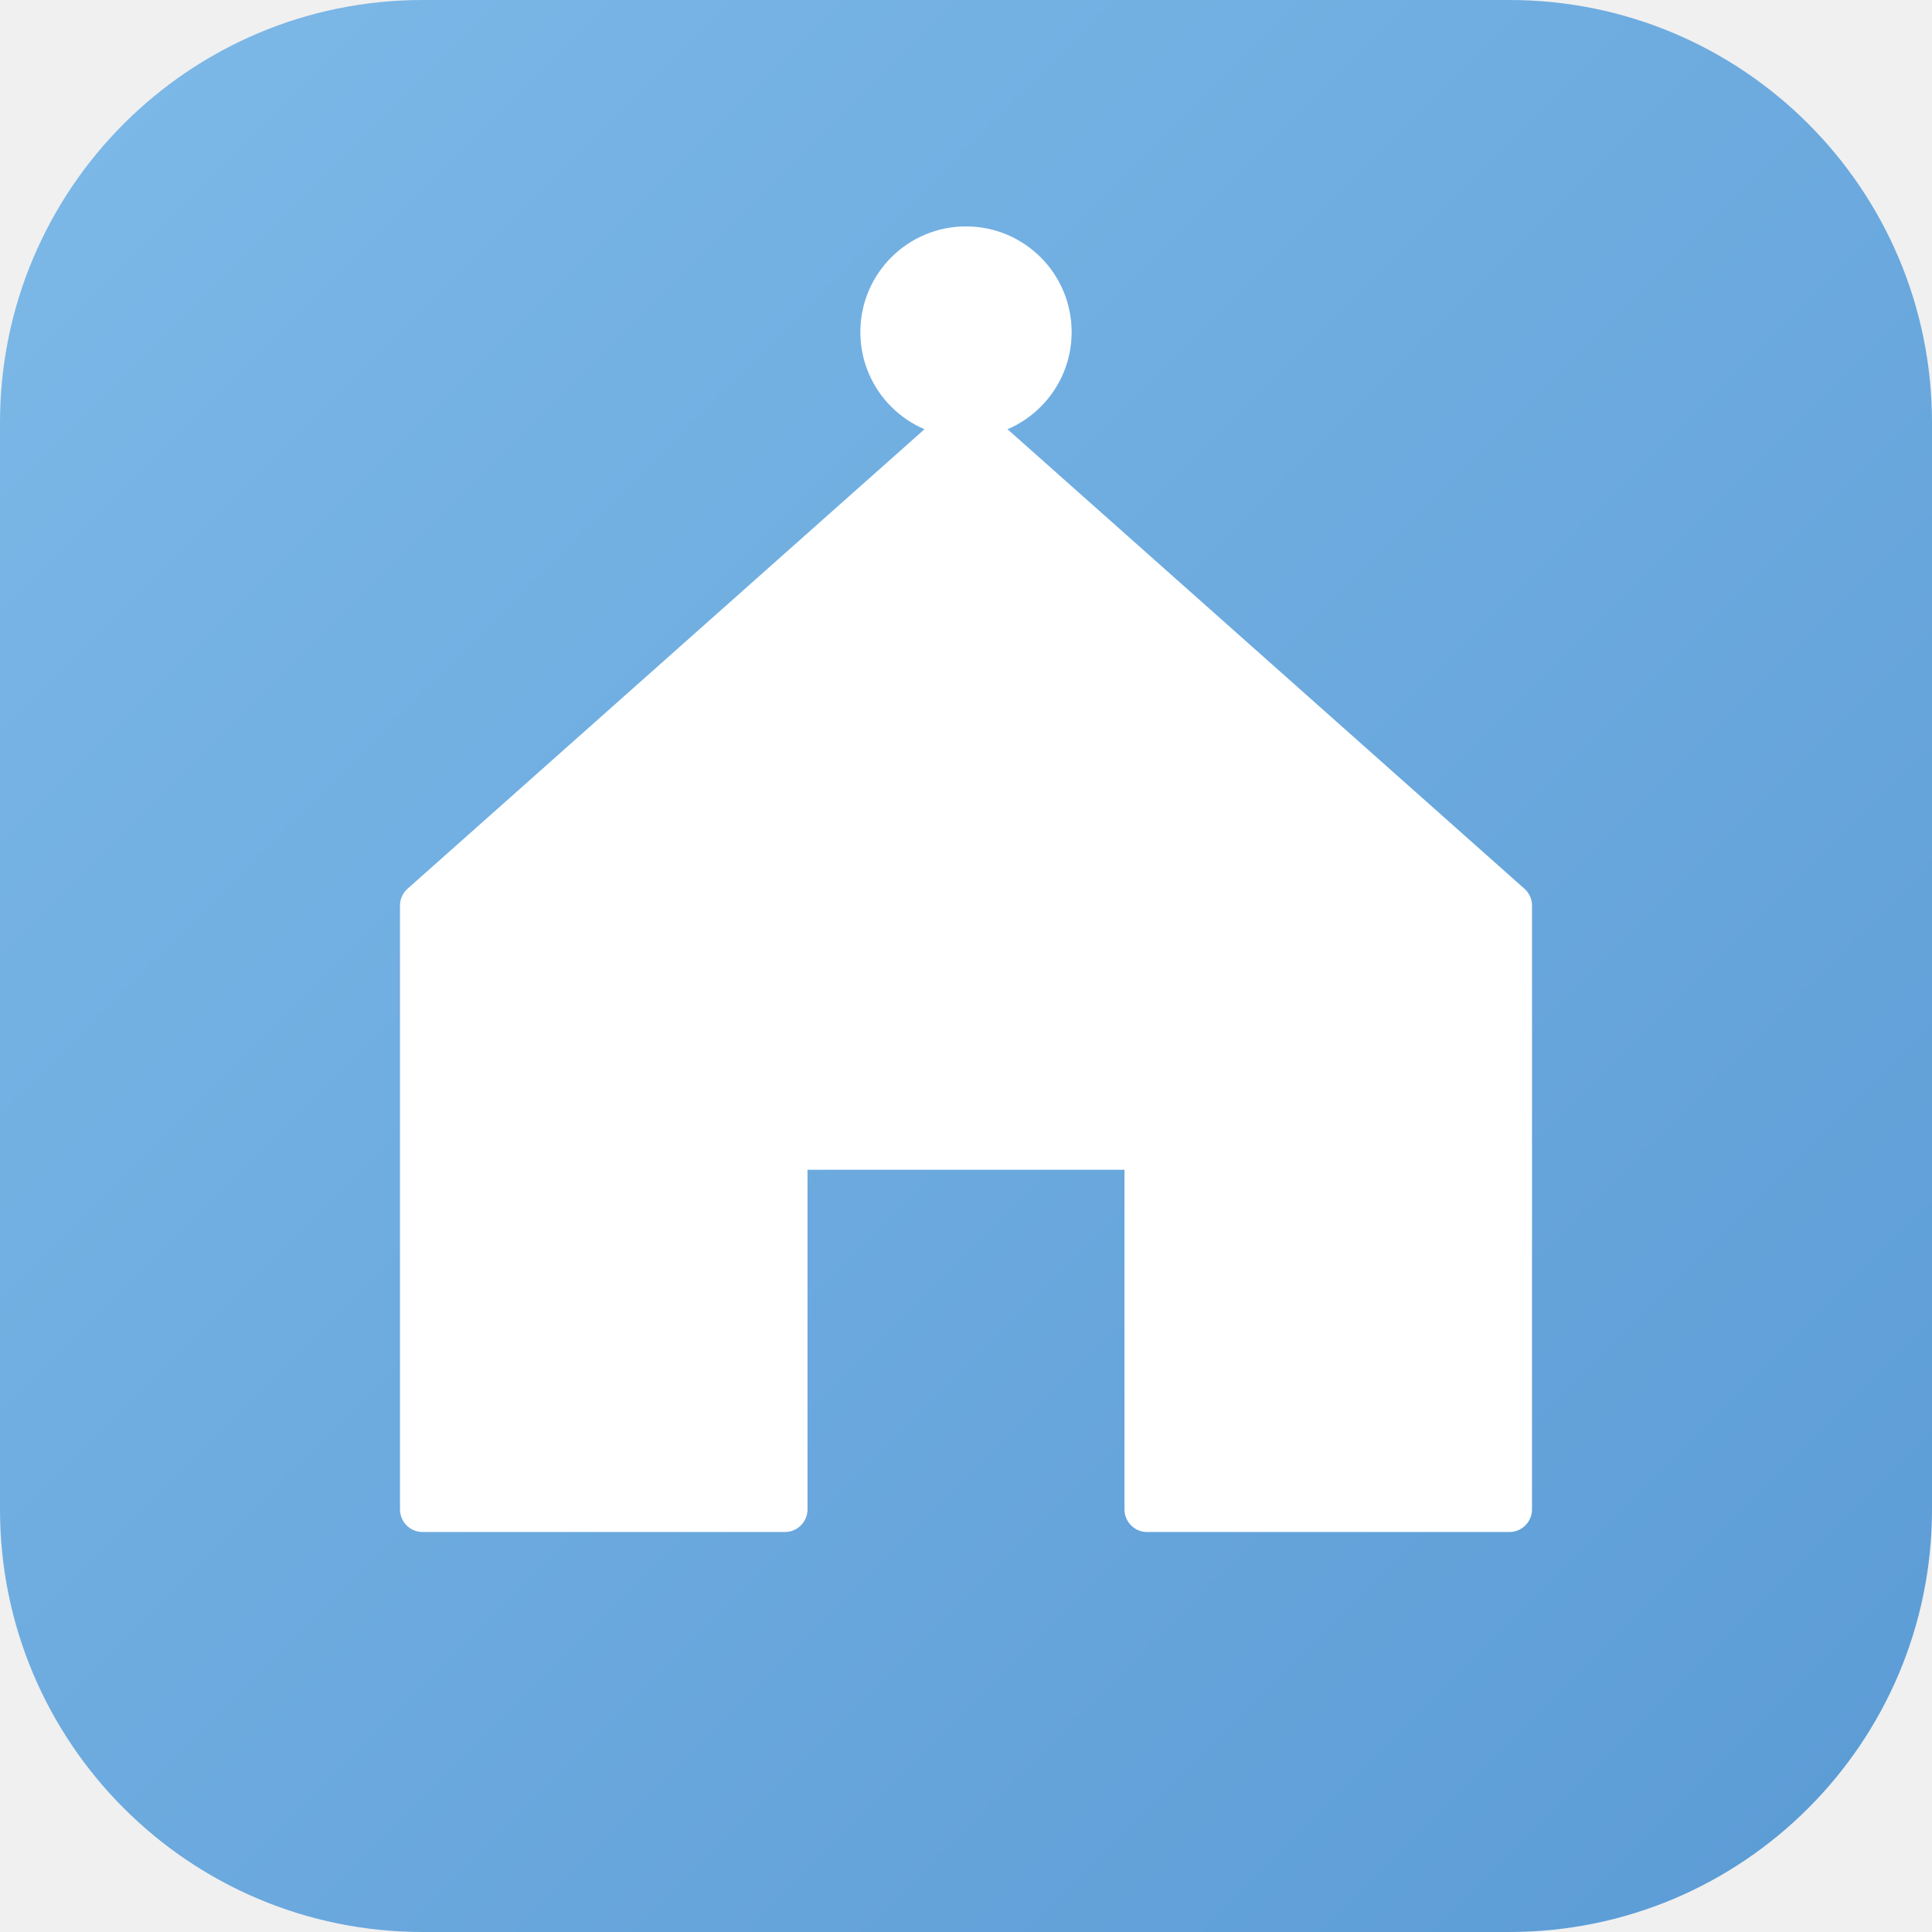
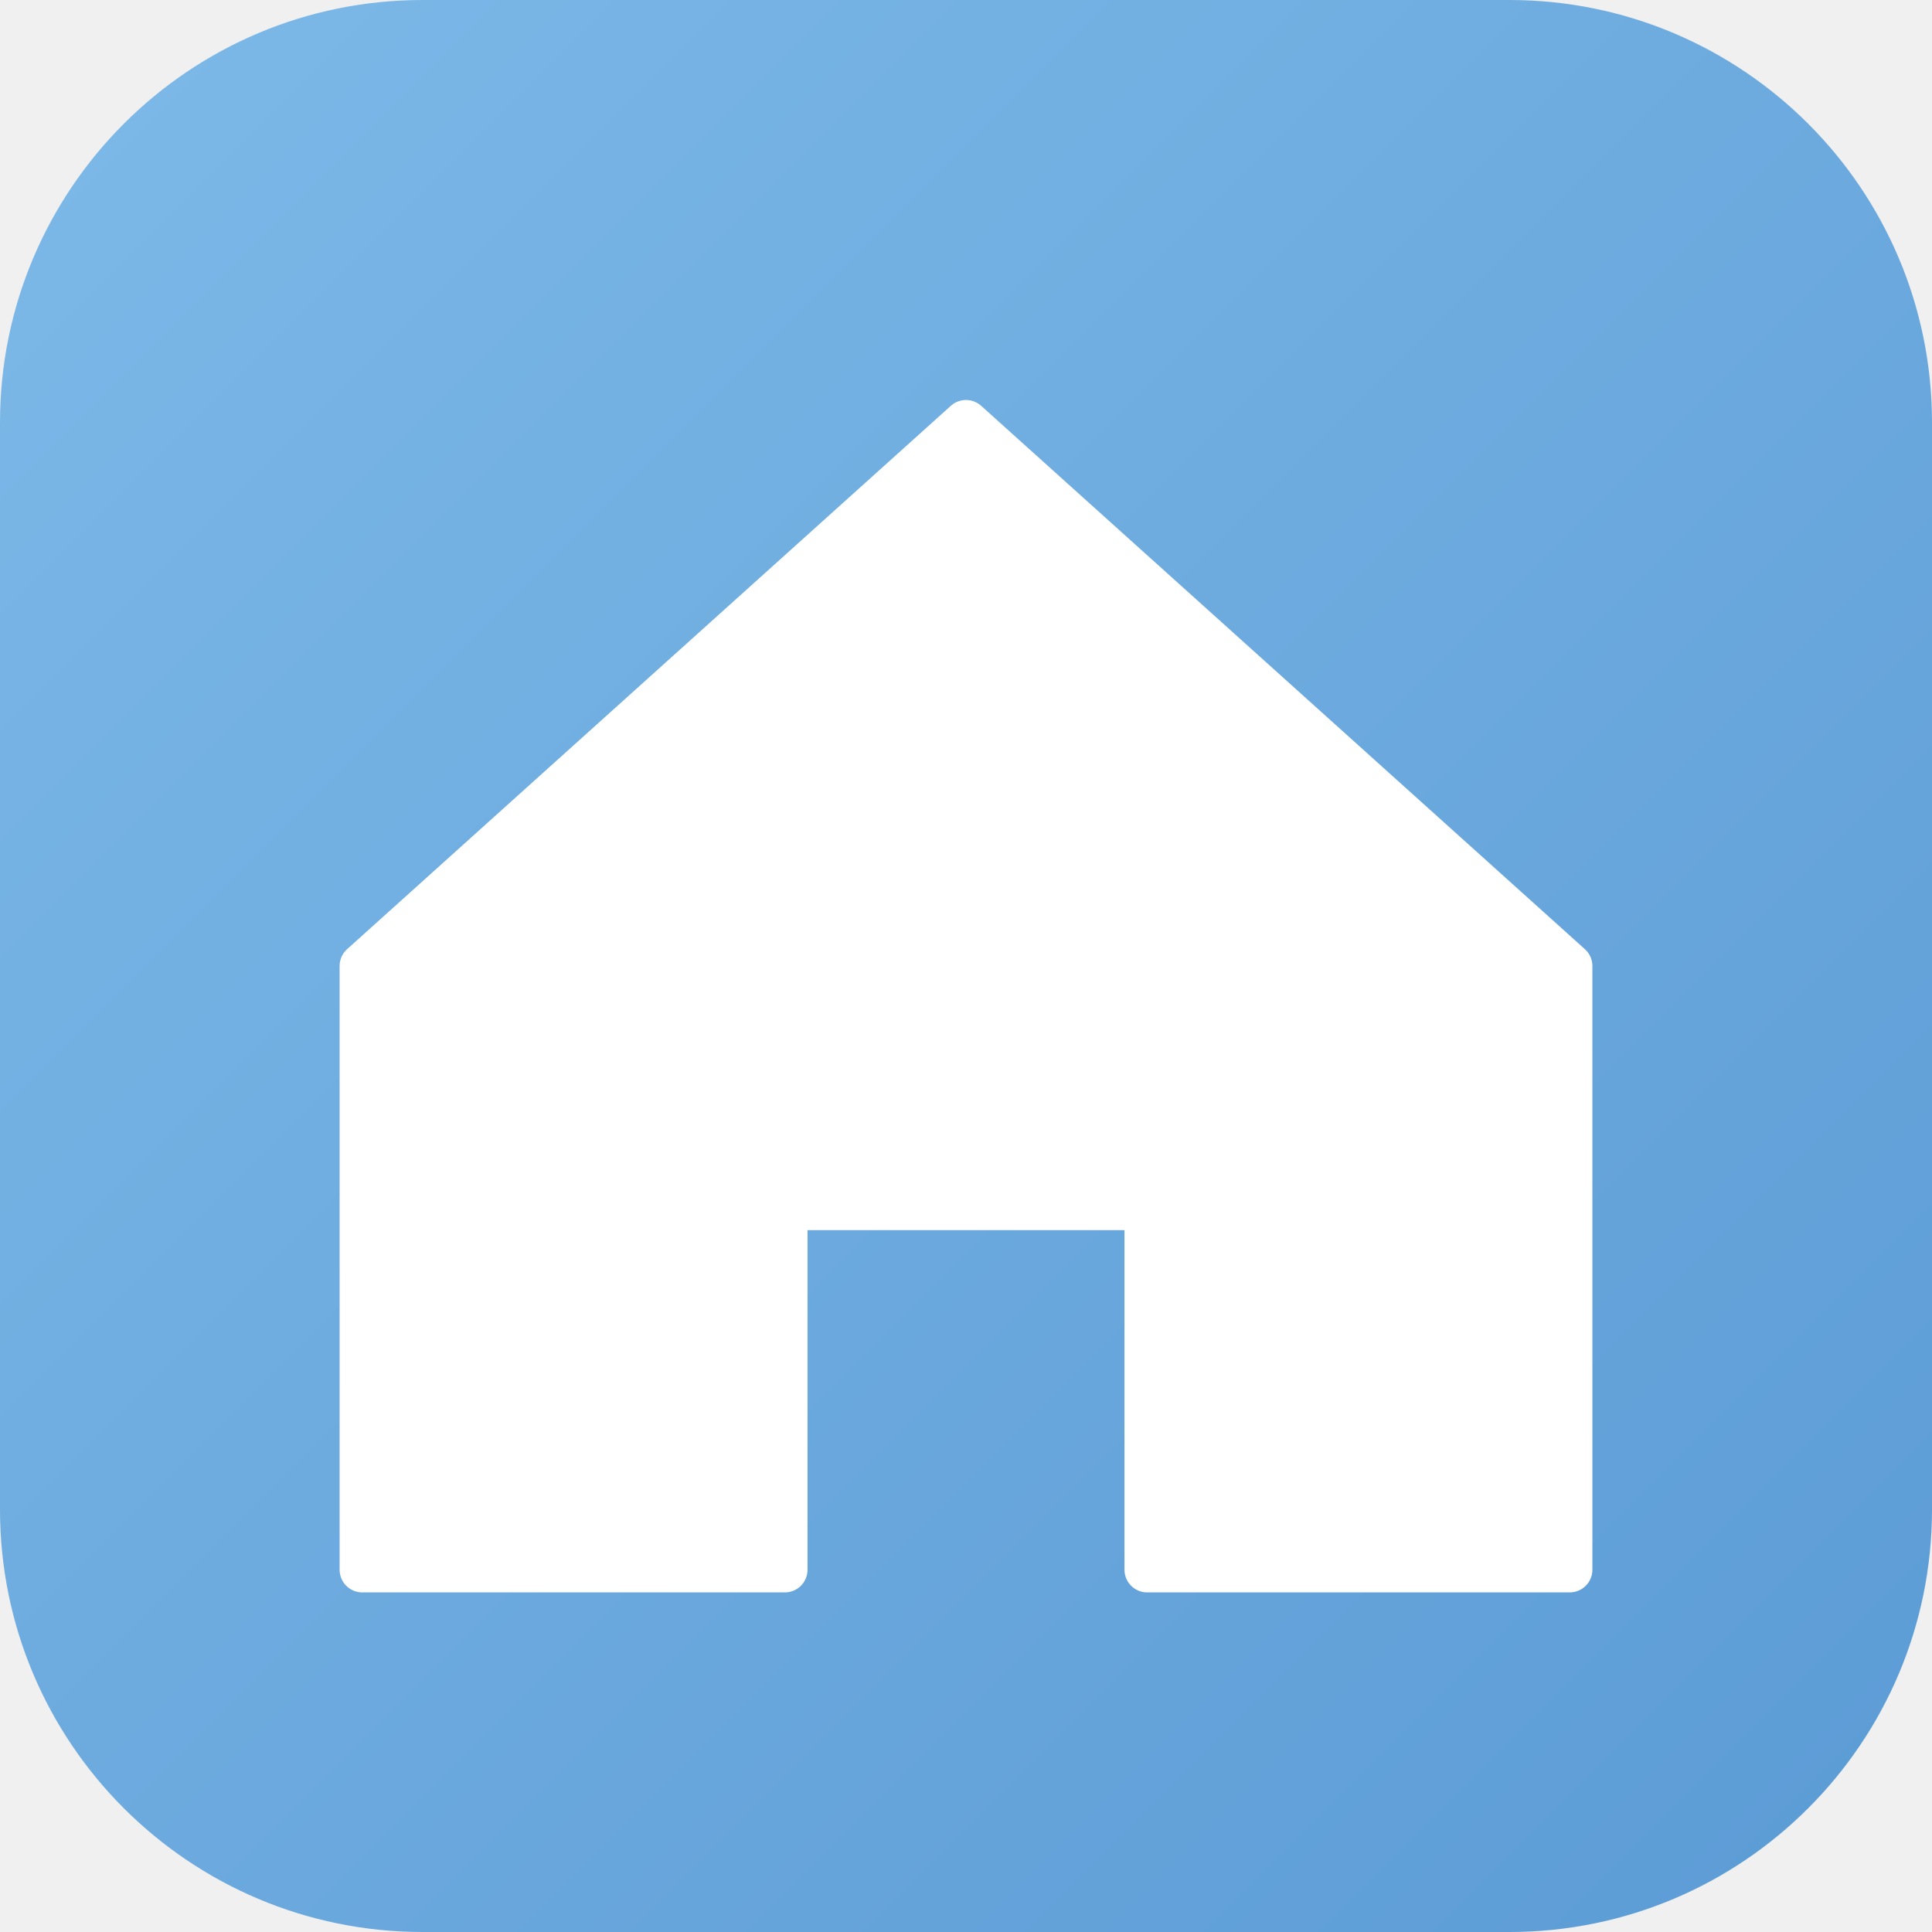
<svg xmlns="http://www.w3.org/2000/svg" viewBox="0 0 64 64" width="64" height="64">
  <defs>
    <linearGradient id="g" x1="0" y1="0" x2="1" y2="1">
      <stop offset="0%" stop-color="#7DB9E8" />
      <stop offset="100%" stop-color="#5B9BD5" />
    </linearGradient>
  </defs>
  <rect width="64" height="64" rx="14" fill="url(#g)" />
-   <path d="M14 30 L32 14 L50 30 V50 H38 V38 H26 V50 H14 Z" fill="white" stroke="white" stroke-width="1.5" stroke-linejoin="round" />
-   <circle cx="32" cy="11" r="3.5" fill="white" />
-   <path d="M32 14.5 L32 18" stroke="white" stroke-width="2" stroke-linecap="round" />
+   <path d="M12 32 L32 14 L52 32 V52 H38 V40 H26 V52 H12 Z" fill="white" stroke="white" stroke-width="1.5" stroke-linejoin="round" />
</svg>
